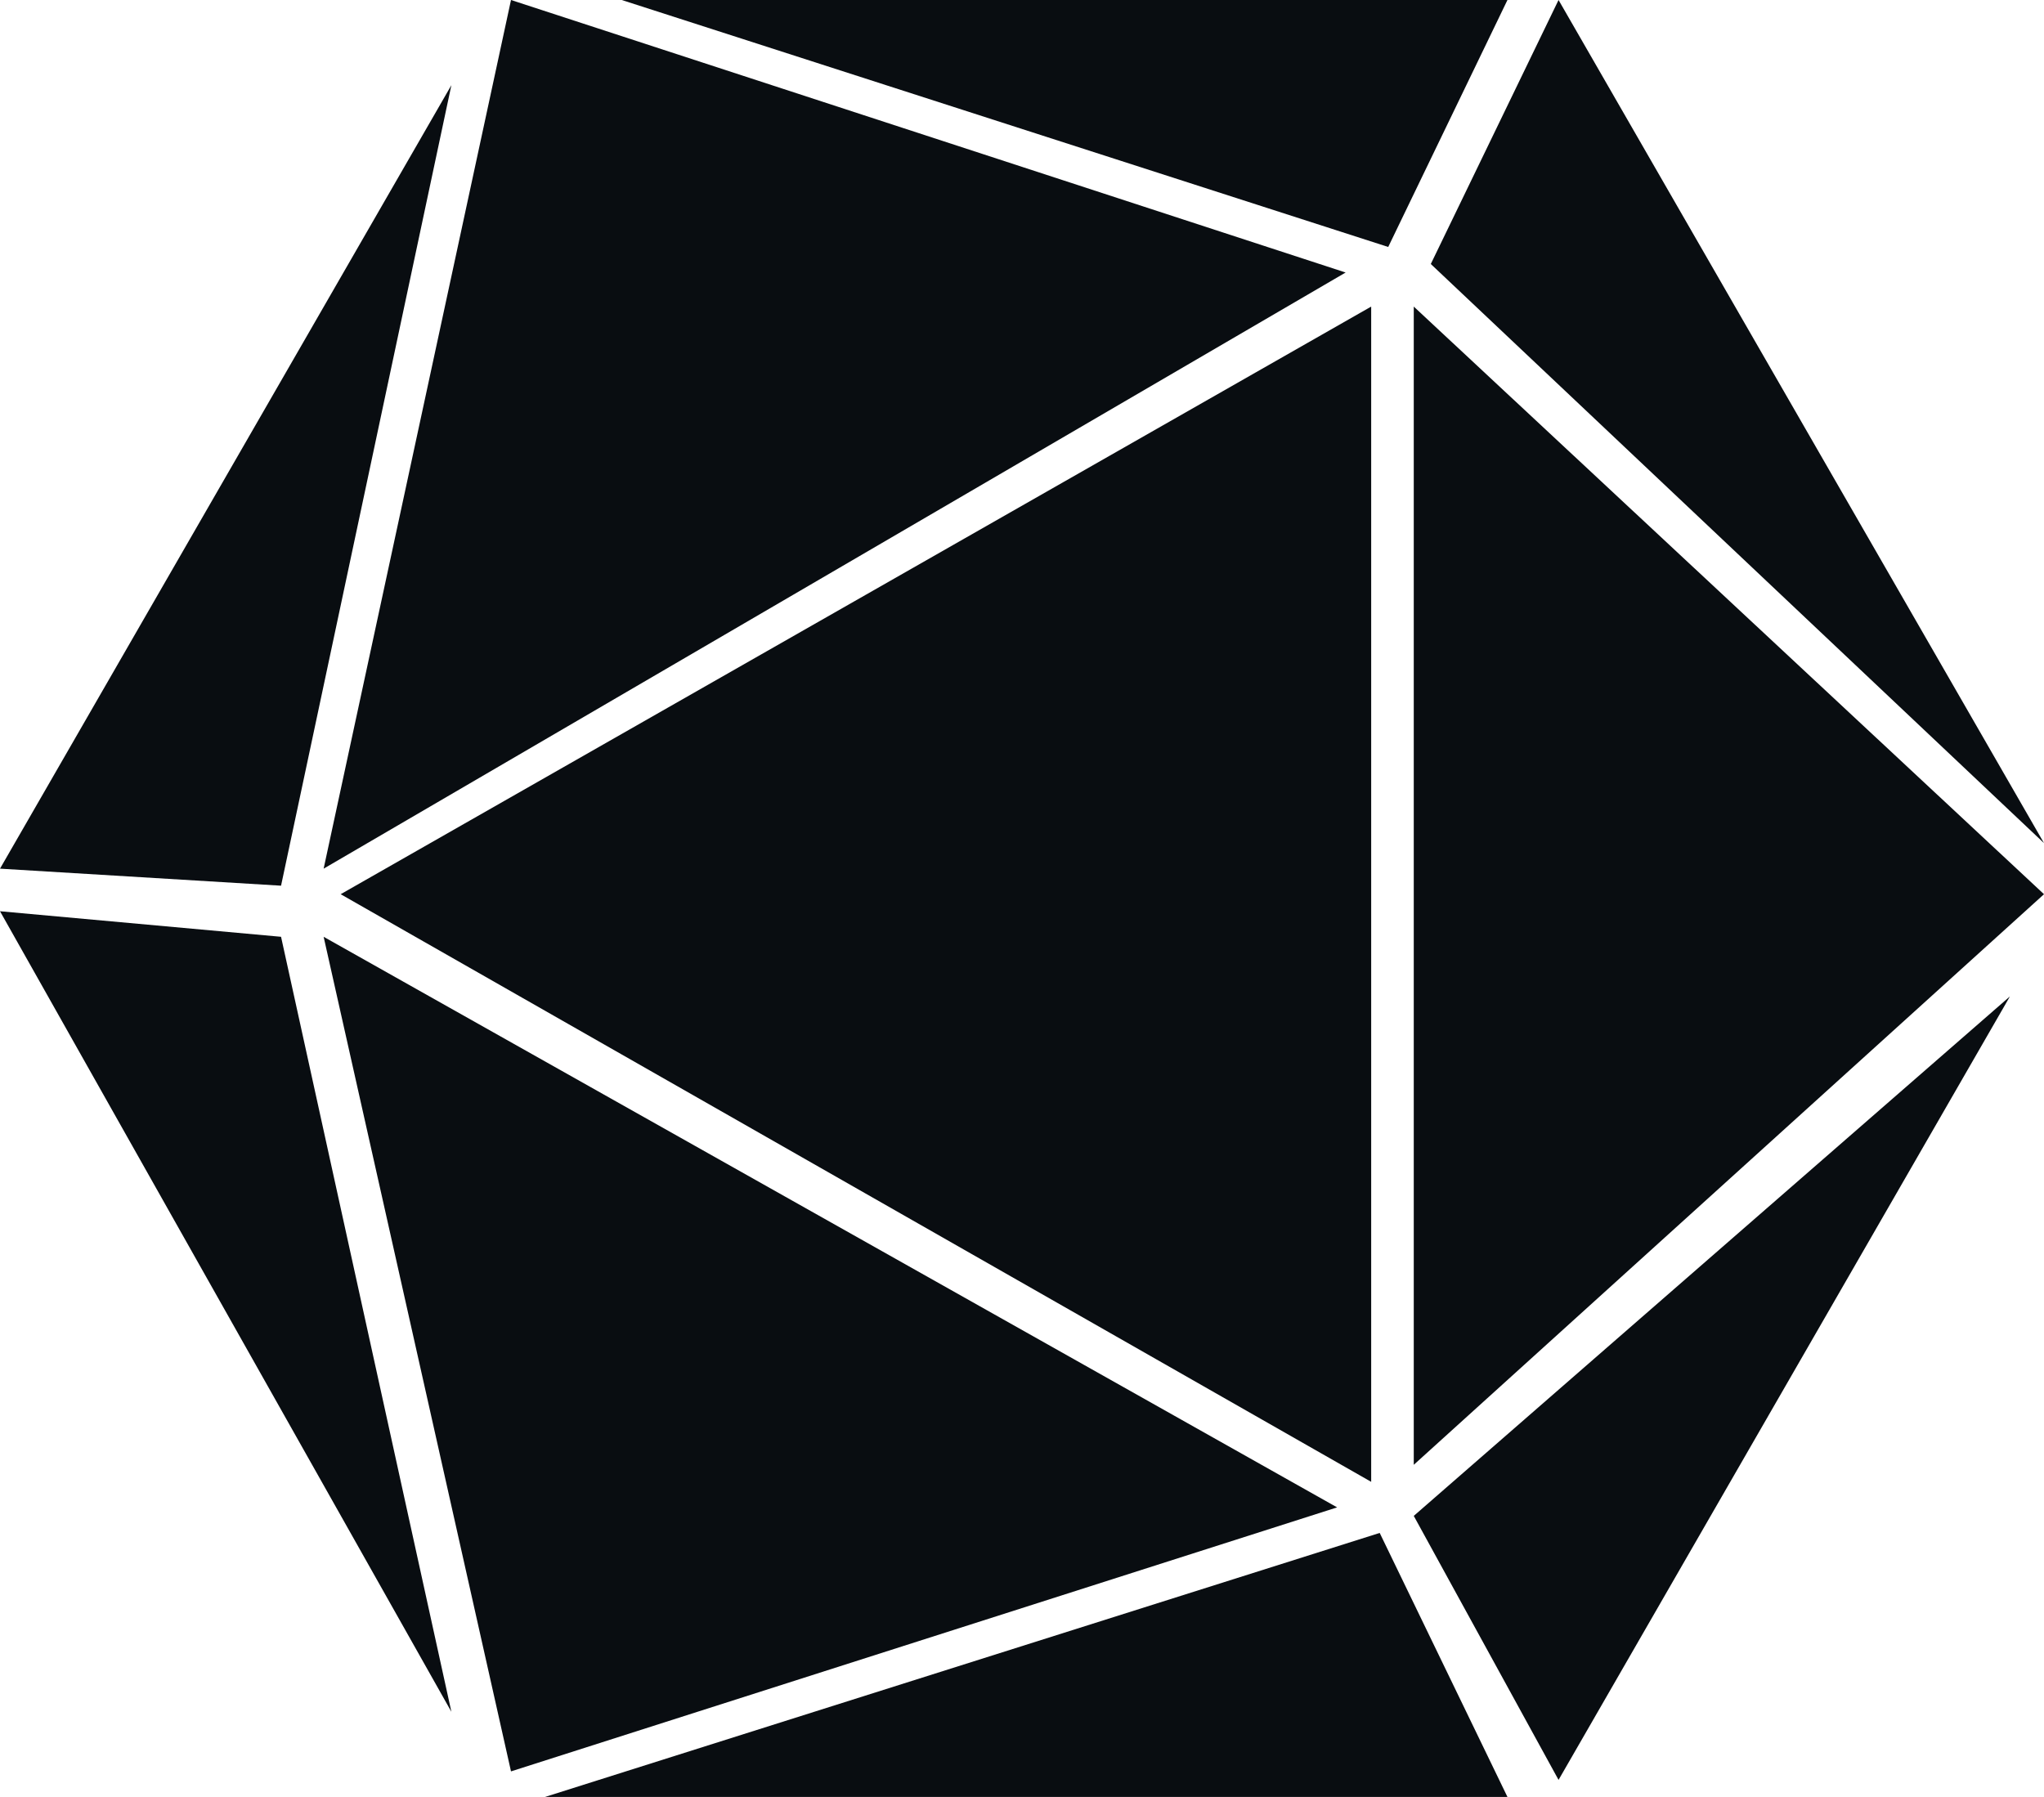
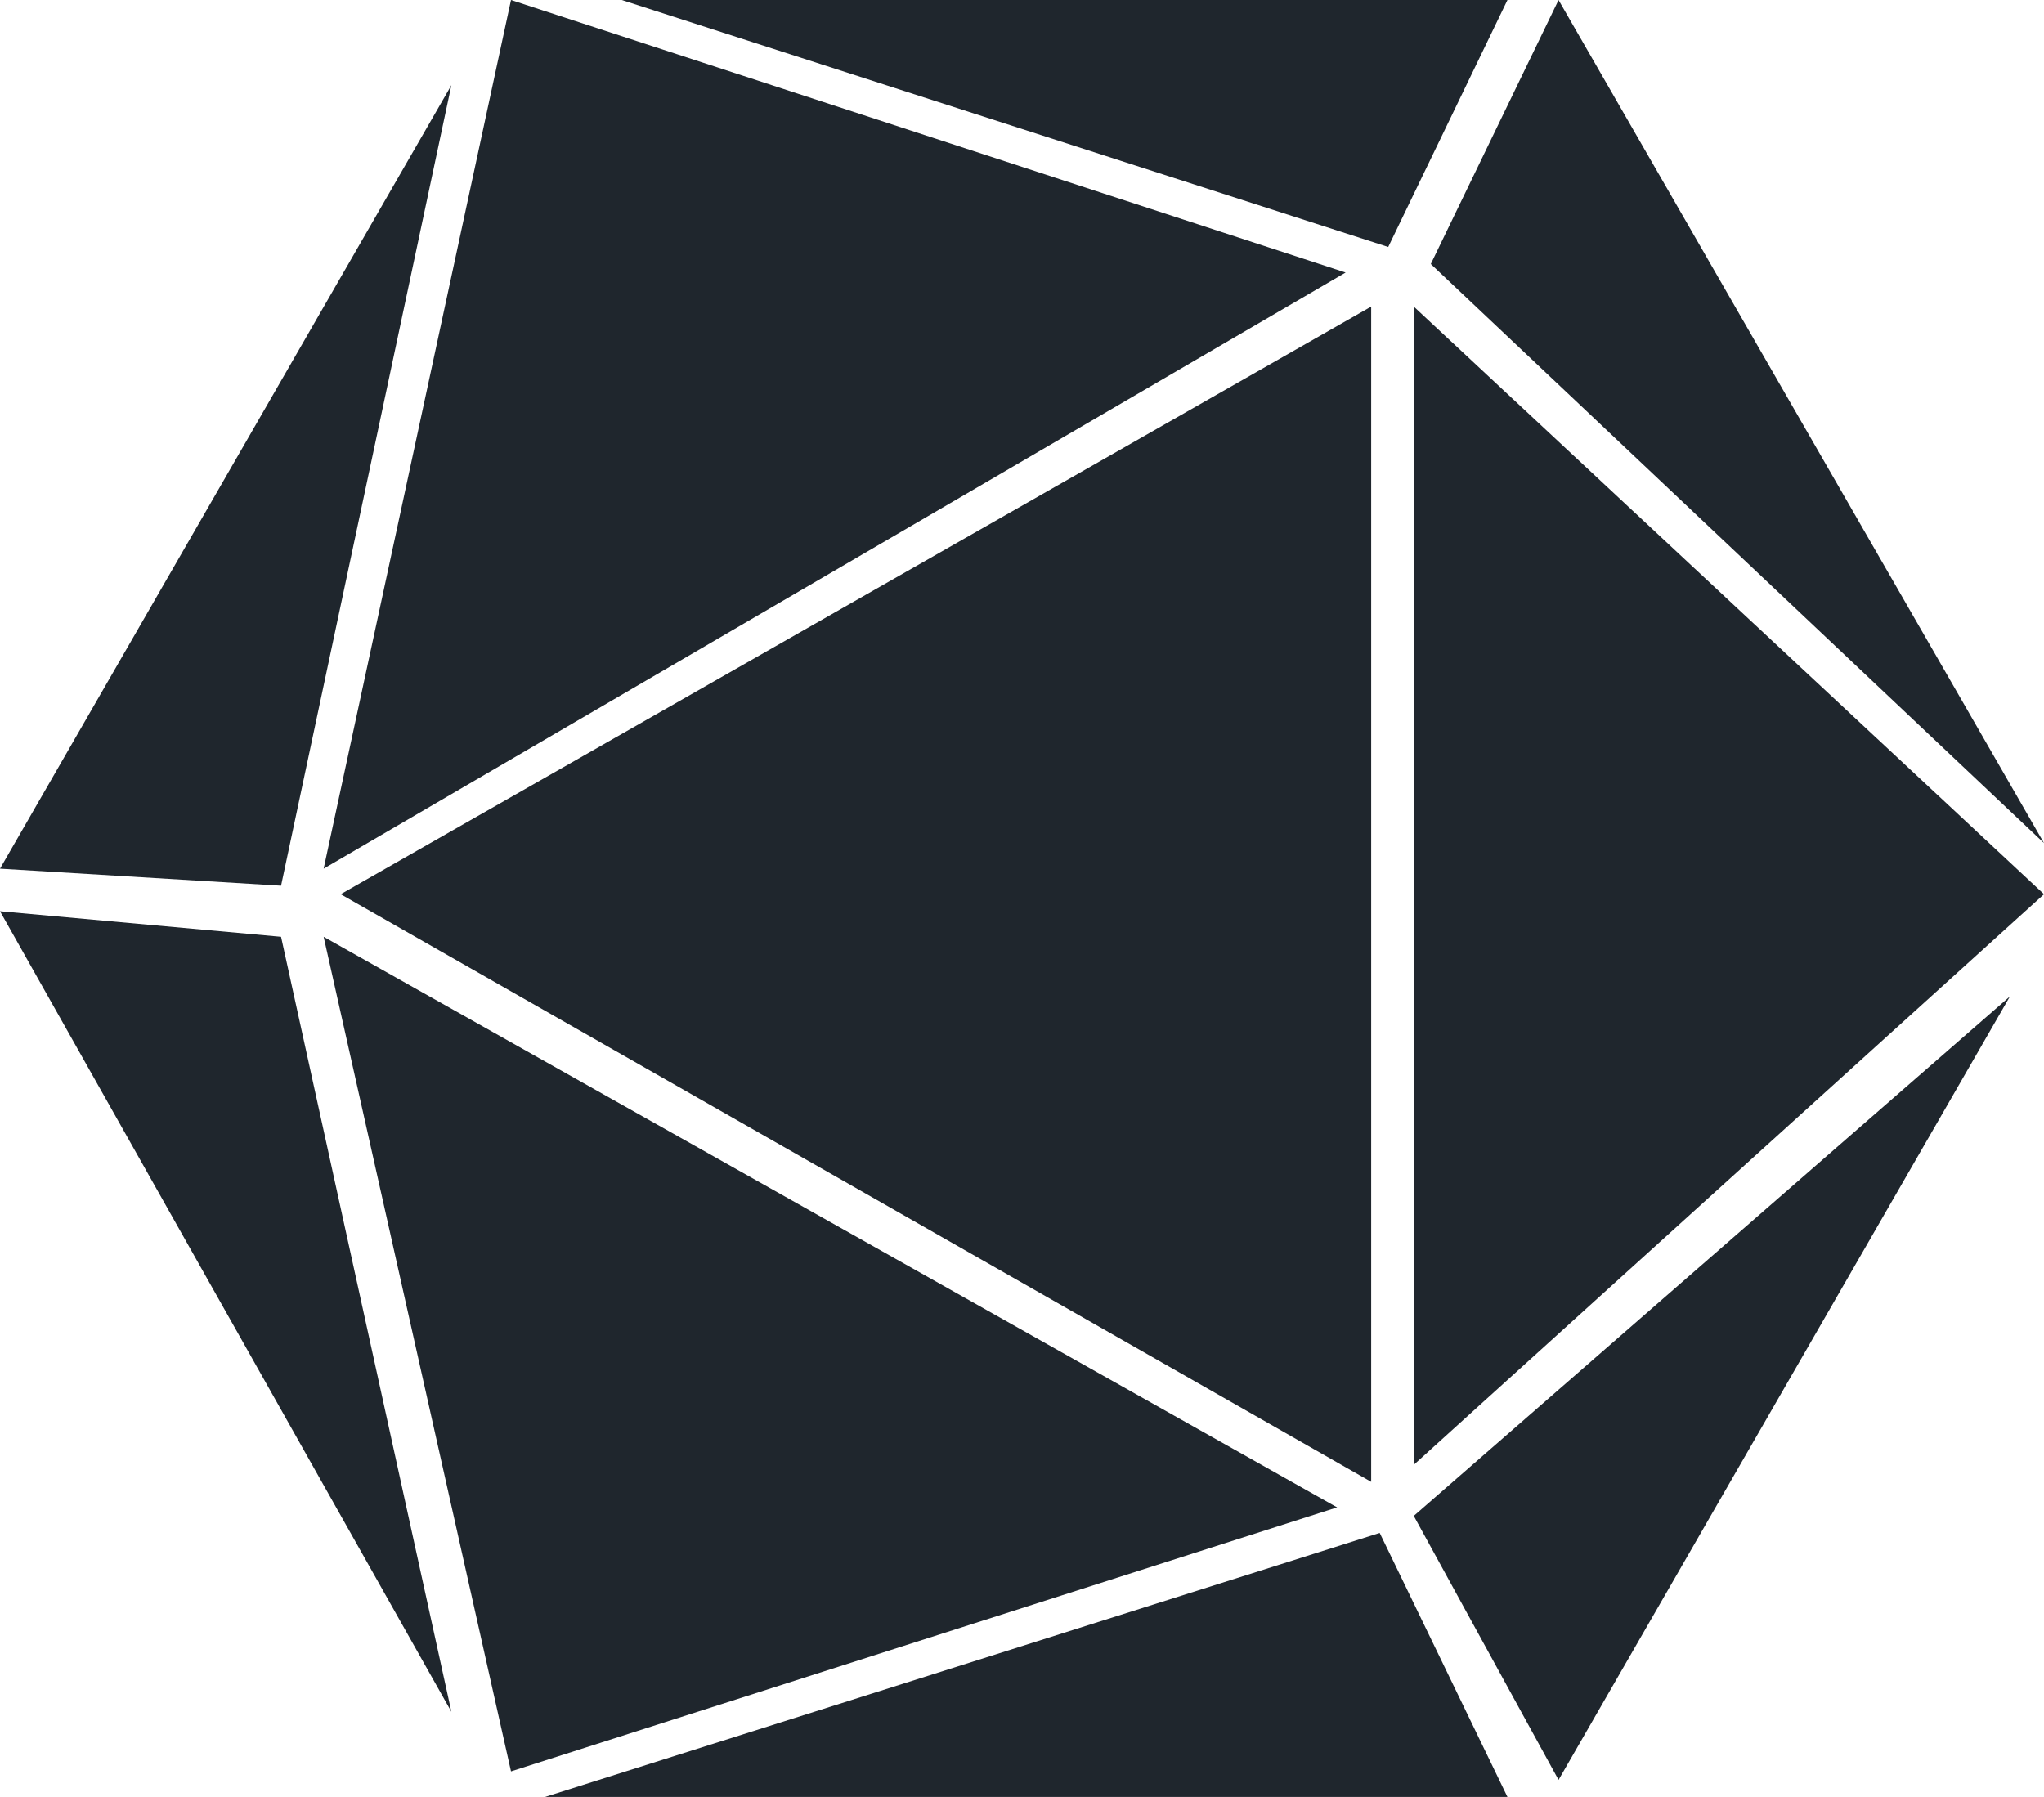
- <svg xmlns="http://www.w3.org/2000/svg" viewBox="0 0 24 21.1" fill="#090D11">
+ <svg xmlns="http://www.w3.org/2000/svg" viewBox="0 0 24 21.1" fill="#1F262D">
  <path d="M16.1 3.6L4 10.5l12.1 6.9zM6 0L3.8 10.2l12-7zm10.6 3.6v13.6l7.4-6.7zM3.8 11L6 20.8l9.7-3.1zM5.3 1L0 10.2l3.3.2zm2-1l9 2.9L17.7 0zm11 0l-1.5 3.1L24 9.9zm-15 11L0 10.7l5.3 9.4zm13.3 6.8l1.7 3.1 5.3-9.2zm-.4.2l-9.8 3.1h11.3z" />
</svg>
